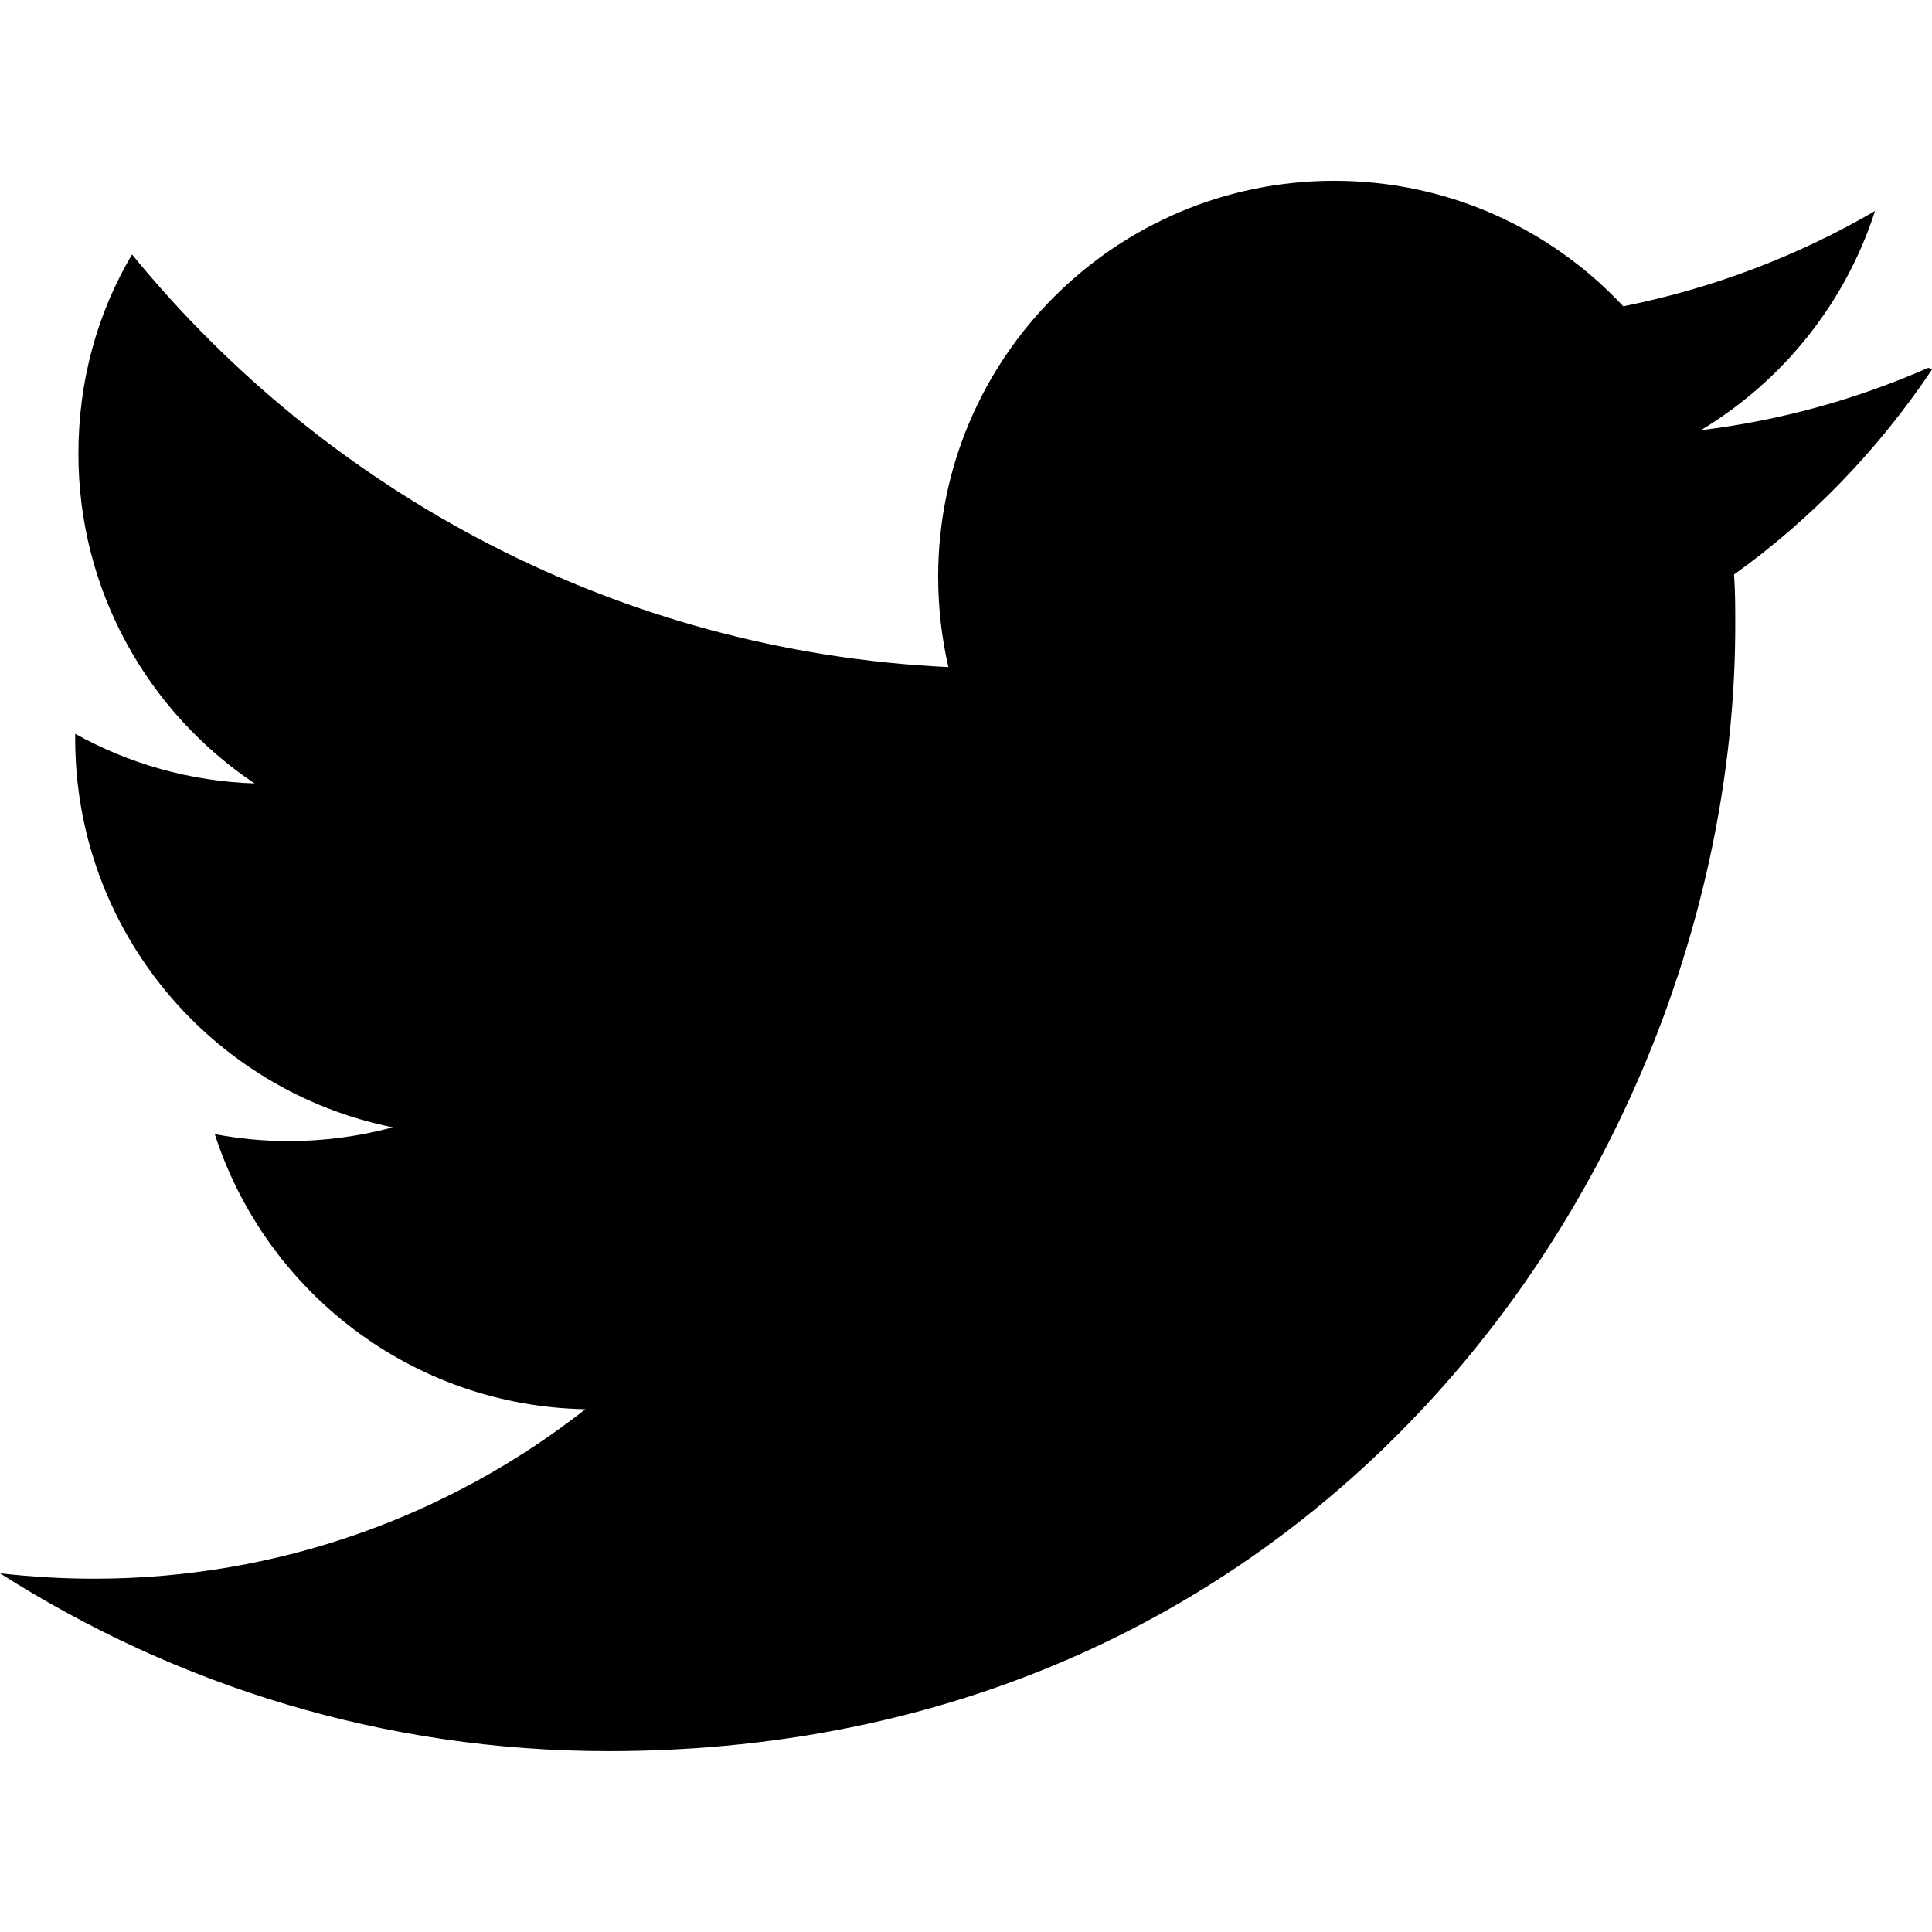
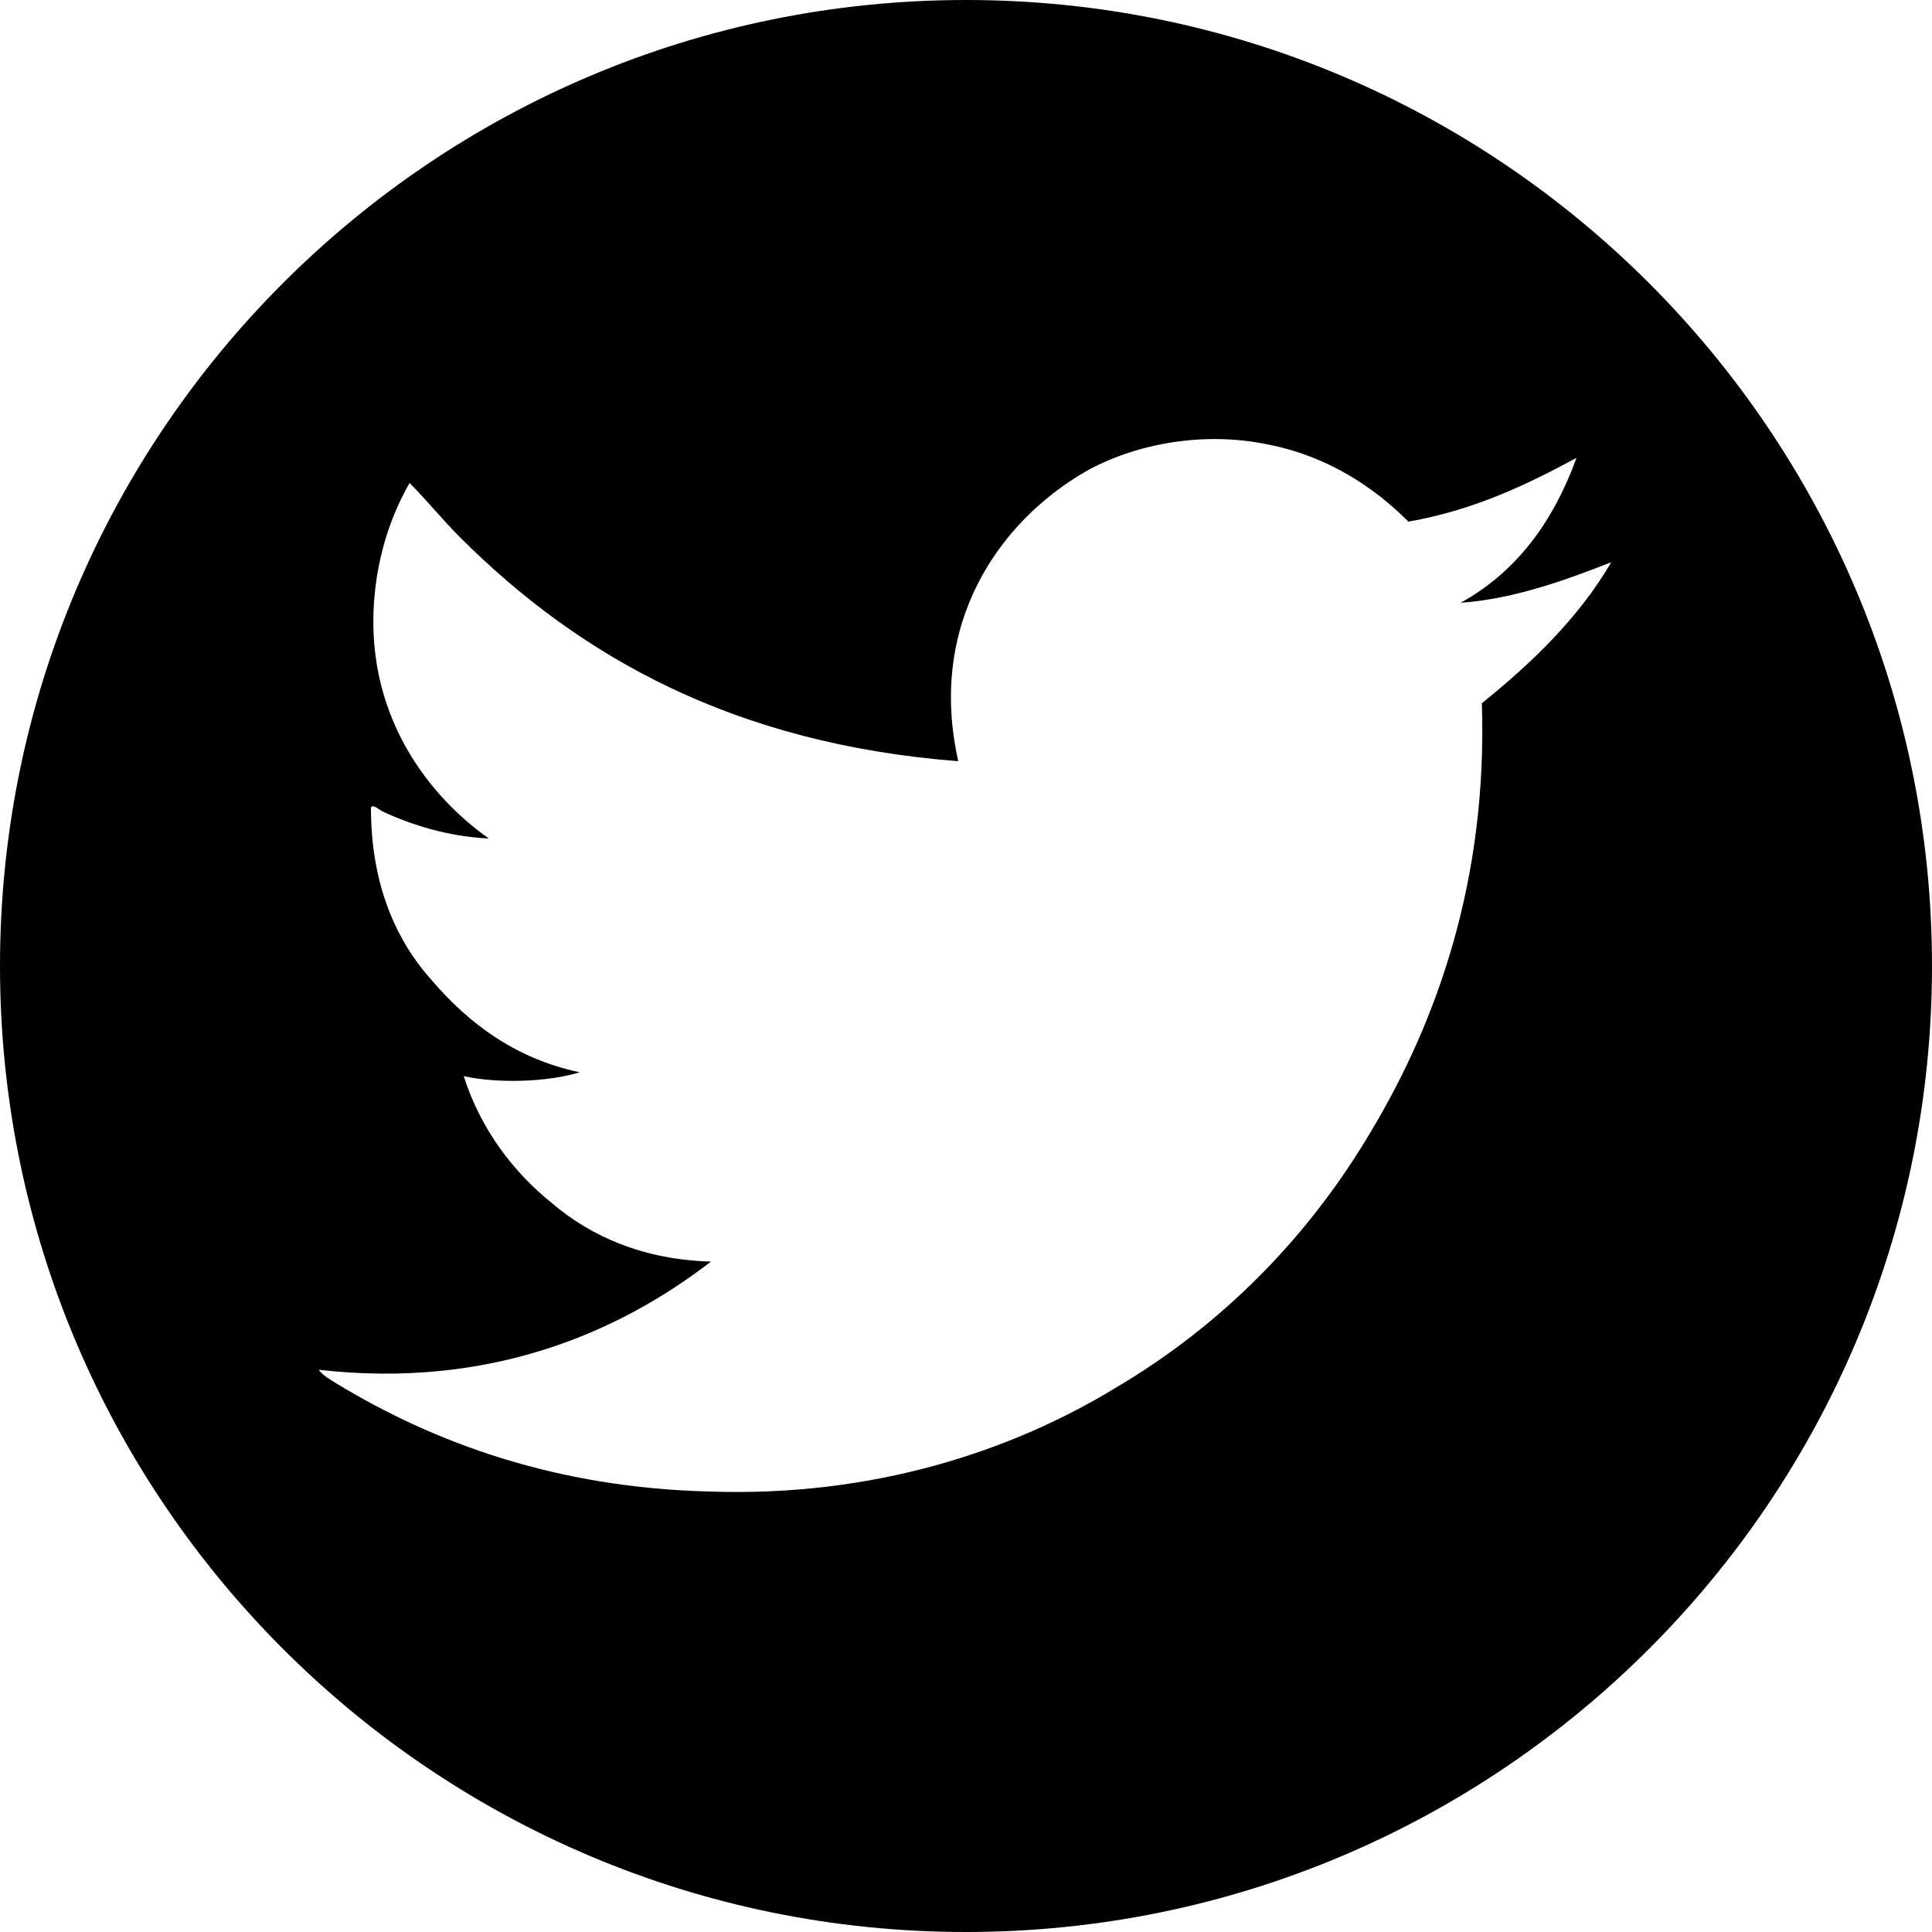
- <svg xmlns="http://www.w3.org/2000/svg" aria-labelledby="simpleicons-twitter-icon" role="img" viewBox="0 0 24 24">
-   <path d="M23.954 4.569c-.885.389-1.83.654-2.825.775 1.014-.611 1.794-1.574 2.163-2.723-.951.555-2.005.959-3.127 1.184-.896-.959-2.173-1.559-3.591-1.559-2.717 0-4.92 2.203-4.92 4.917 0 .39.045.765.127 1.124C7.691 8.094 4.066 6.13 1.64 3.161c-.427.722-.666 1.561-.666 2.475 0 1.71.87 3.213 2.188 4.096-.807-.026-1.566-.248-2.228-.616v.061c0 2.385 1.693 4.374 3.946 4.827-.413.111-.849.171-1.296.171-.314 0-.615-.03-.916-.086.631 1.953 2.445 3.377 4.604 3.417-1.68 1.319-3.809 2.105-6.102 2.105-.39 0-.779-.023-1.17-.067 2.189 1.394 4.768 2.209 7.557 2.209 9.054 0 13.999-7.496 13.999-13.986 0-.209 0-.42-.015-.63.961-.689 1.8-1.56 2.46-2.548l-.047-.02z" />
+ <svg xmlns="http://www.w3.org/2000/svg" version="1.1" id="Layer_1" x="0px" y="0px" viewBox="0 0 100 100" style="enable-background:new 0 0 100 100;" xml:space="preserve">
+   <path d="M50,0C22.4,0,0,22.4,0,50s22.4,50,50,50s50-22.4,50-50S77.6,0,50,0z M76.7,36.4c0.3,9.1-2.3,16.4-5.7,22.1  c-3.3,5.6-7.8,10.1-13.2,13.3c-5.4,3.3-12.6,5.7-21.1,5.4c-7.9-0.2-14.2-2.5-19.3-5.6c-0.3-0.2-0.7-0.4-0.9-0.7  c8.8,1,15.5-1.9,20.3-5.6c-3.5-0.1-6.2-1.3-8.2-3c-2-1.6-3.7-3.8-4.6-6.6c1.8,0.4,4.4,0.3,6-0.2c-3.3-0.7-5.7-2.5-7.6-4.7  c-1.9-2.1-3.2-5-3.2-9c0.1-0.2,0.4,0.1,0.6,0.2c1.5,0.7,3.4,1.3,5.5,1.4c-3.4-2.4-6.8-7-5.8-13.5c0.3-1.9,0.9-3.5,1.7-4.9  c0.9,0.9,1.7,1.9,2.6,2.8C30,34,38,38.5,49.6,39.4c-1.6-7.1,2.1-12.4,6.6-15c2.5-1.4,6-2.1,9.4-1.4c3.1,0.6,5.5,2.2,7.3,4  c3.4-0.6,6.1-1.9,8.7-3.3c-1.2,3.3-3.1,5.9-6,7.5c2.8-0.2,5.5-1.2,7.8-2.1C81.7,32,79.3,34.3,76.7,36.4z" />
</svg>
